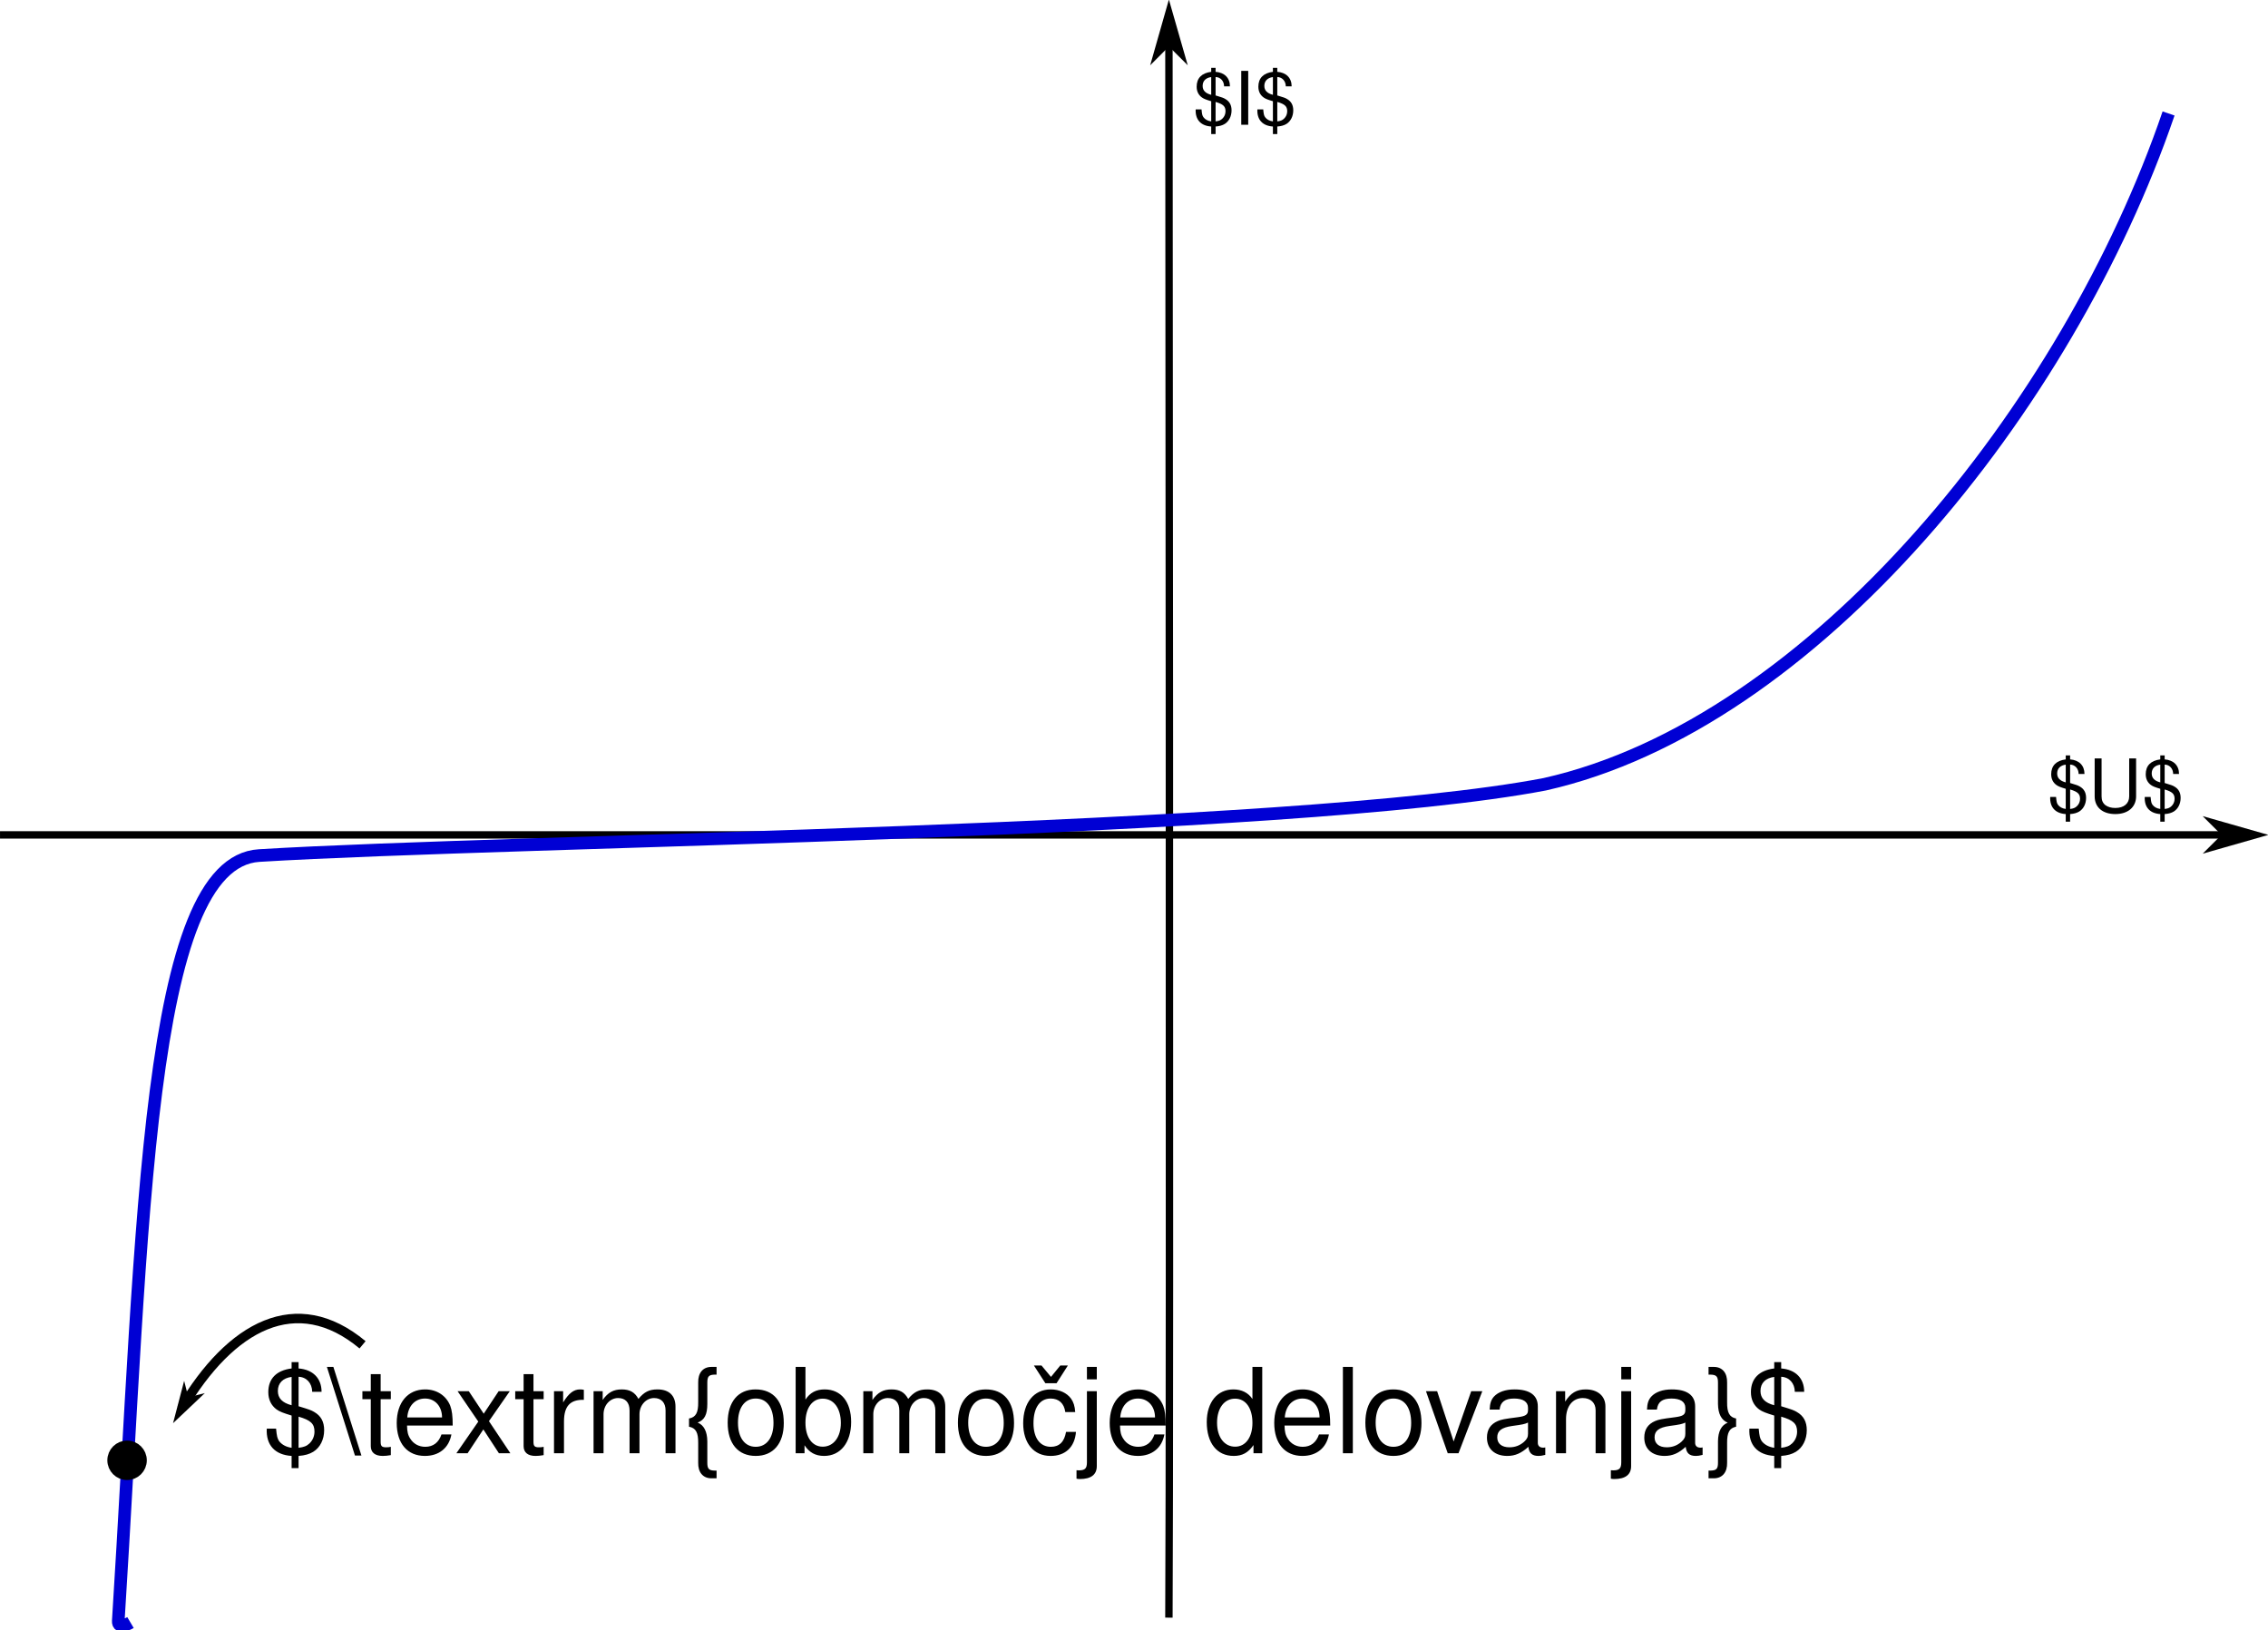
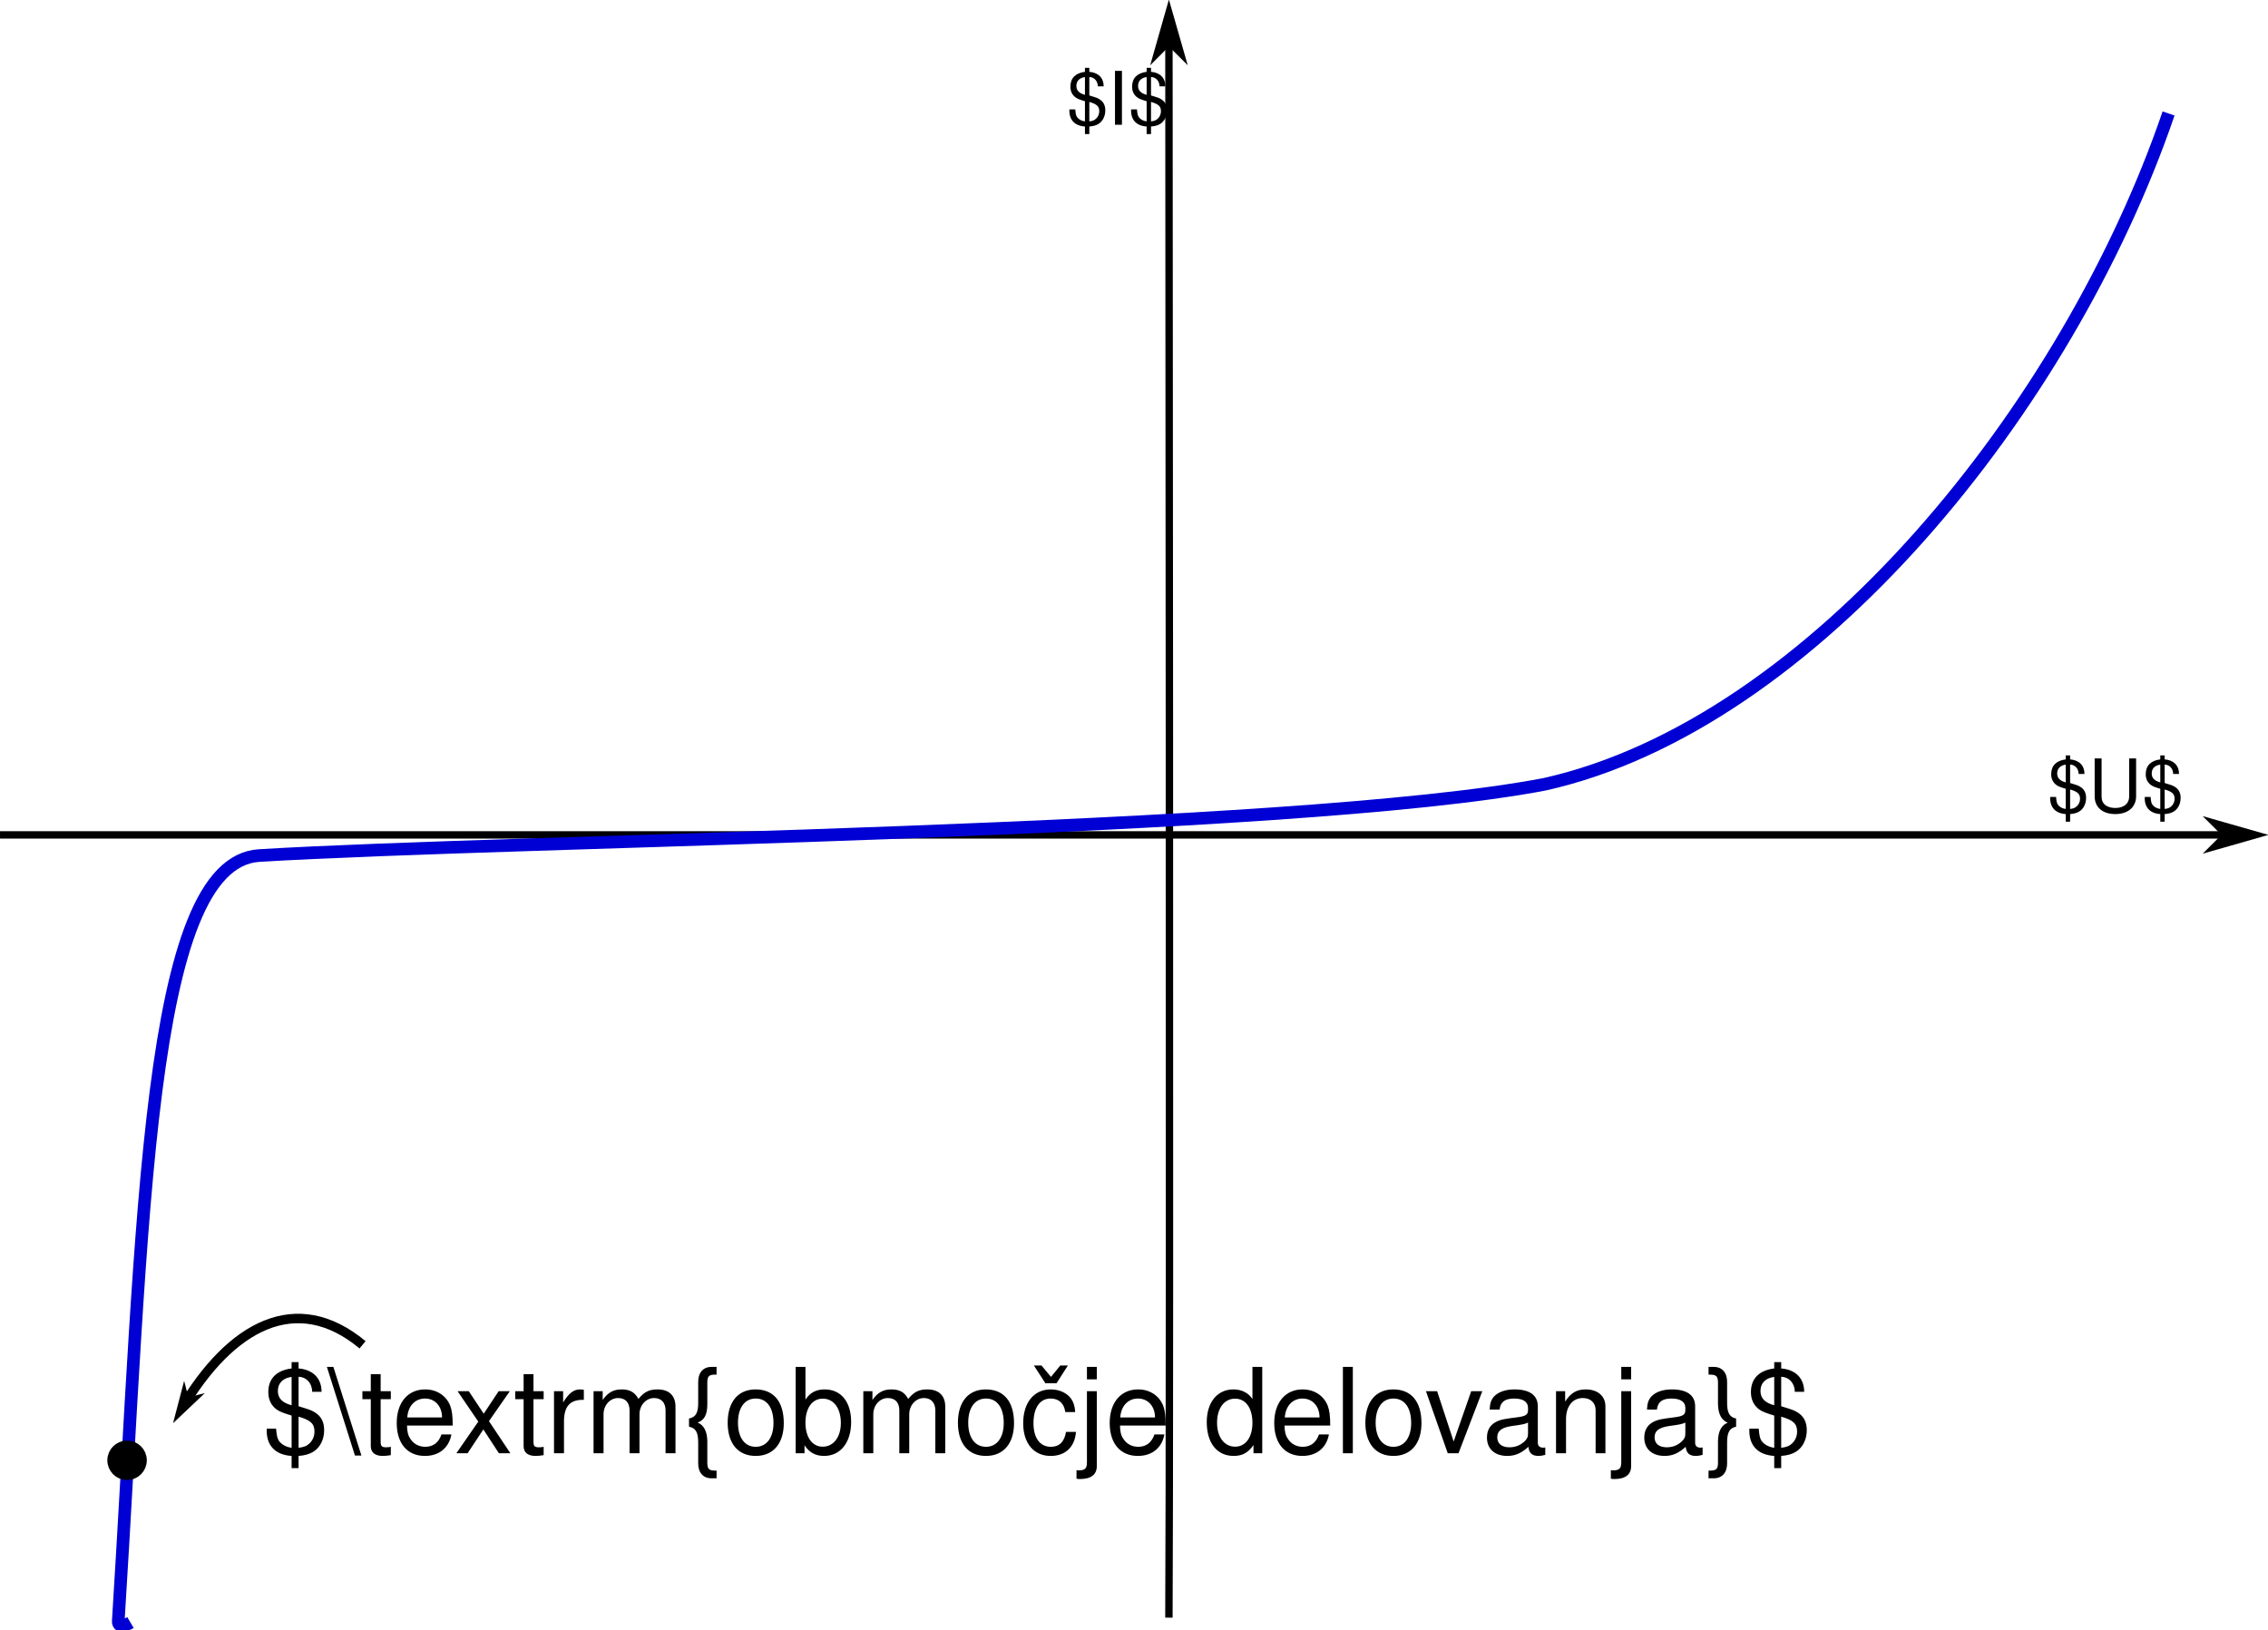
<svg xmlns="http://www.w3.org/2000/svg" xml:space="preserve" width="7.983in" height="5.738in" viewBox="0 0 574.778 413.145" version="1.1" id="svg122">
  <defs id="defs126">
    <marker orient="auto" refY="0.0" refX="0.0" id="Arrow1Send" style="overflow:visible;">
      <path id="path6694" d="M 0.0,0.0 L 5.0,-5.0 L -12.5,0.0 L 5.0,5.0 L 0.0,0.0 z " style="fill-rule:evenodd;stroke:#000000;stroke-width:1pt;stroke-opacity:1;fill:#000000;fill-opacity:1" transform="scale(0.2) rotate(180) translate(6,0)" />
    </marker>
    <marker orient="auto" refY="0" refX="0" id="Arrow1Mend" style="overflow:visible">
      <path id="path1021" d="M 0,0 5,-5 -12.5,0 5,5 Z" style="fill:#000000;fill-opacity:1;fill-rule:evenodd;stroke:#000000;stroke-width:1pt;stroke-opacity:1" transform="matrix(-0.4,0,0,-0.4,-4,0)" />
    </marker>
    <marker orient="auto" refY="0" refX="0" id="marker1284" style="overflow:visible">
      <path id="path1282" d="M 0,0 5,-5 -12.5,0 5,5 Z" style="fill-rule:evenodd;stroke:#000000;stroke-width:1pt" transform="matrix(-0.8,0,0,-0.8,-10,0)" />
    </marker>
    <marker orient="auto" refY="0" refX="0" id="Arrow1Lend" style="overflow:visible">
      <path id="path1015" d="M 0,0 5,-5 -12.5,0 5,5 Z" style="fill-rule:evenodd;stroke:#000000;stroke-width:1pt" transform="matrix(-0.8,0,0,-0.8,-10,0)" />
    </marker>
    <marker orient="auto" refY="0" refX="0" id="Arrow1Mend-1" style="overflow:visible">
      <path id="path1021-0" d="M 0,0 5,-5 -12.5,0 5,5 Z" style="fill:#000000;fill-opacity:1;fill-rule:evenodd;stroke:#000000;stroke-width:1pt;stroke-opacity:1" transform="matrix(-0.4,0,0,-0.4,-4,0)" />
    </marker>
  </defs>
  <path style="fill:none;fill-rule:evenodd;stroke:#000000;stroke-width:1.875;stroke-linecap:butt;stroke-linejoin:miter;stroke-miterlimit:4;stroke-dasharray:none;stroke-opacity:1;marker-end:url(#Arrow1Mend)" d="m 296.236,410.025 c 0.336,-50.771 0,-406.444 0,-406.444" id="path1298" />
  <path style="fill:none;fill-rule:evenodd;stroke:#000000;stroke-width:1.875;stroke-linecap:butt;stroke-linejoin:miter;stroke-miterlimit:4;stroke-dasharray:none;stroke-opacity:1;marker-end:url(#Arrow1Mend-1)" d="m -3.9062664e-4,211.622 571.197,0" id="path1298-0" />
  <g id="g20" style="fill:none;stroke:#0000d4;stroke-width:3.2;stroke-linecap:butt;stroke-linejoin:miter;stroke-dasharray:none;stroke-opacity:1;stroke-miterlimit:4" transform="matrix(1,0,0,-1,-89.77339,405.1246)">
    <path style="stroke:#0000d4;stroke-opacity:1;stroke-width:3.2;stroke-miterlimit:4;stroke-dasharray:none" d="m 122.844,-6.149 c 0,0 -3.247,-1.919 -3.1,0.415 6.362,100.951 7.229,192.266 35.705,194 65.432,3.983 261.288,5.735 325.806,18.069 68.108,15.274 132.691,95.692 158.103,170.028" id="path18" />
  </g>
  <circle style="opacity:1;fill:#000000;fill-opacity:1;fill-rule:nonzero;stroke:#000000;stroke-width:3.2;stroke-linecap:butt;stroke-linejoin:round;stroke-miterlimit:4;stroke-dasharray:none;stroke-dashoffset:0;stroke-opacity:1" id="path6665" cx="32.2" cy="370.145" r="3.4" />
  <path style="fill:none;fill-rule:evenodd;stroke:#000000;stroke-width:2.4;stroke-linecap:butt;stroke-linejoin:miter;stroke-miterlimit:4;stroke-dasharray:none;stroke-opacity:1;marker-end:url(#Arrow1Send)" d="M 91.879,340.87 C 75.146,326.938 58.468,336.034 46.037,357.048" id="path6673" />
  <flowRoot xml:space="preserve" id="flowRoot7920" style="fill:black;stroke:none;stroke-opacity:1;stroke-width:1px;stroke-linejoin:miter;stroke-linecap:butt;fill-opacity:1;font-family:Nimbus Sans L;font-style:normal;font-weight:normal;font-size:37.5px;line-height:125%;letter-spacing:0px;word-spacing:0px;-inkscape-font-specification:Sans;font-stretch:normal;font-variant:normal">
    <flowRegion id="flowRegion7922">
      <rect id="rect7924" width="519" height="250" x="86" y="386.429" />
    </flowRegion>
    <flowPara id="flowPara7926" />
  </flowRoot>
-   <g id="g7932">
-     <g id="g6633">
-       <text xml:space="preserve" style="font-style:italic;font-variant:normal;font-weight:normal;font-stretch:normal;font-size:18.75px;line-height:125%;font-family:msbm10;-inkscape-font-specification:'msbm10 Italic';letter-spacing:0px;word-spacing:0px;fill:#000000;fill-opacity:1;stroke:none;stroke-width:0.75px;stroke-linecap:butt;stroke-linejoin:miter;stroke-opacity:1" x="302.271" y="31.631" id="text2216">
-         <tspan id="tspan2214" x="302.271" y="31.631" style="font-style:normal;font-variant:normal;font-weight:normal;font-stretch:normal;font-family:'Nimbus Sans L';-inkscape-font-specification:'Nimbus Sans L';stroke-width:0.75px">$I$</tspan>
-       </text>
-       <text xml:space="preserve" style="font-style:italic;font-variant:normal;font-weight:normal;font-stretch:normal;font-size:18.75px;line-height:125%;font-family:msbm10;-inkscape-font-specification:'msbm10 Italic';letter-spacing:0px;word-spacing:0px;fill:#000000;fill-opacity:1;stroke:none;stroke-width:0.75px;stroke-linecap:butt;stroke-linejoin:miter;stroke-opacity:1" x="518.836" y="205.906" id="text2216-5">
-         <tspan id="tspan2214-0" x="518.836" y="205.906" style="font-style:normal;font-variant:normal;font-weight:normal;font-stretch:normal;font-family:'Nimbus Sans L';-inkscape-font-specification:'Nimbus Sans L';stroke-width:0.75px">$U$</tspan>
-       </text>
-     </g>
-     <text id="text7928" y="368.345" x="66.4" style="font-style:normal;font-variant:normal;font-weight:normal;font-stretch:normal;font-size:30px;line-height:125%;font-family:'Nimbus Sans L';-inkscape-font-specification:Sans;letter-spacing:0px;word-spacing:0px;fill:#000000;fill-opacity:1;stroke:none;stroke-width:1px;stroke-linecap:butt;stroke-linejoin:miter;stroke-opacity:1" xml:space="preserve">
-       <tspan y="368.345" x="66.4" id="tspan7930">$\textrm{območje delovanja}$</tspan>
-     </text>
-   </g>
+   <text xml:space="preserve" style="font-style:italic;font-variant:normal;font-weight:normal;font-stretch:normal;font-size:18.75px;line-height:125%;font-family:msbm10;-inkscape-font-specification:'msbm10 Italic';letter-spacing:0px;word-spacing:0px;fill:#000000;fill-opacity:1;stroke:none;stroke-width:0.75px;stroke-linecap:butt;stroke-linejoin:miter;stroke-opacity:1" x="270.271" y="31.631" id="text2216">
+     <tspan id="tspan2214" x="270.271" y="31.631" style="font-style:normal;font-variant:normal;font-weight:normal;font-stretch:normal;font-family:'Nimbus Sans L';-inkscape-font-specification:'Nimbus Sans L';stroke-width:0.75px">$I$</tspan>
+   </text>
+   <text xml:space="preserve" style="font-style:italic;font-variant:normal;font-weight:normal;font-stretch:normal;font-size:18.75px;line-height:125%;font-family:msbm10;-inkscape-font-specification:'msbm10 Italic';letter-spacing:0px;word-spacing:0px;fill:#000000;fill-opacity:1;stroke:none;stroke-width:0.75px;stroke-linecap:butt;stroke-linejoin:miter;stroke-opacity:1" x="518.836" y="205.906" id="text2216-5">
+     <tspan id="tspan2214-0" x="518.836" y="205.906" style="font-style:normal;font-variant:normal;font-weight:normal;font-stretch:normal;font-family:'Nimbus Sans L';-inkscape-font-specification:'Nimbus Sans L';stroke-width:0.75px">$U$</tspan>
+   </text>
+   <text xml:space="preserve" style="font-style:normal;font-variant:normal;font-weight:normal;font-stretch:normal;font-size:30px;line-height:125%;font-family:'Nimbus Sans L';-inkscape-font-specification:Sans;letter-spacing:0px;word-spacing:0px;fill:#000000;fill-opacity:1;stroke:none;stroke-width:1px;stroke-linecap:butt;stroke-linejoin:miter;stroke-opacity:1" x="66.4" y="368.345" id="text7928">
+     <tspan id="tspan7930" x="66.4" y="368.345">$\textrm{območje delovanja}$</tspan>
+   </text>
</svg>
